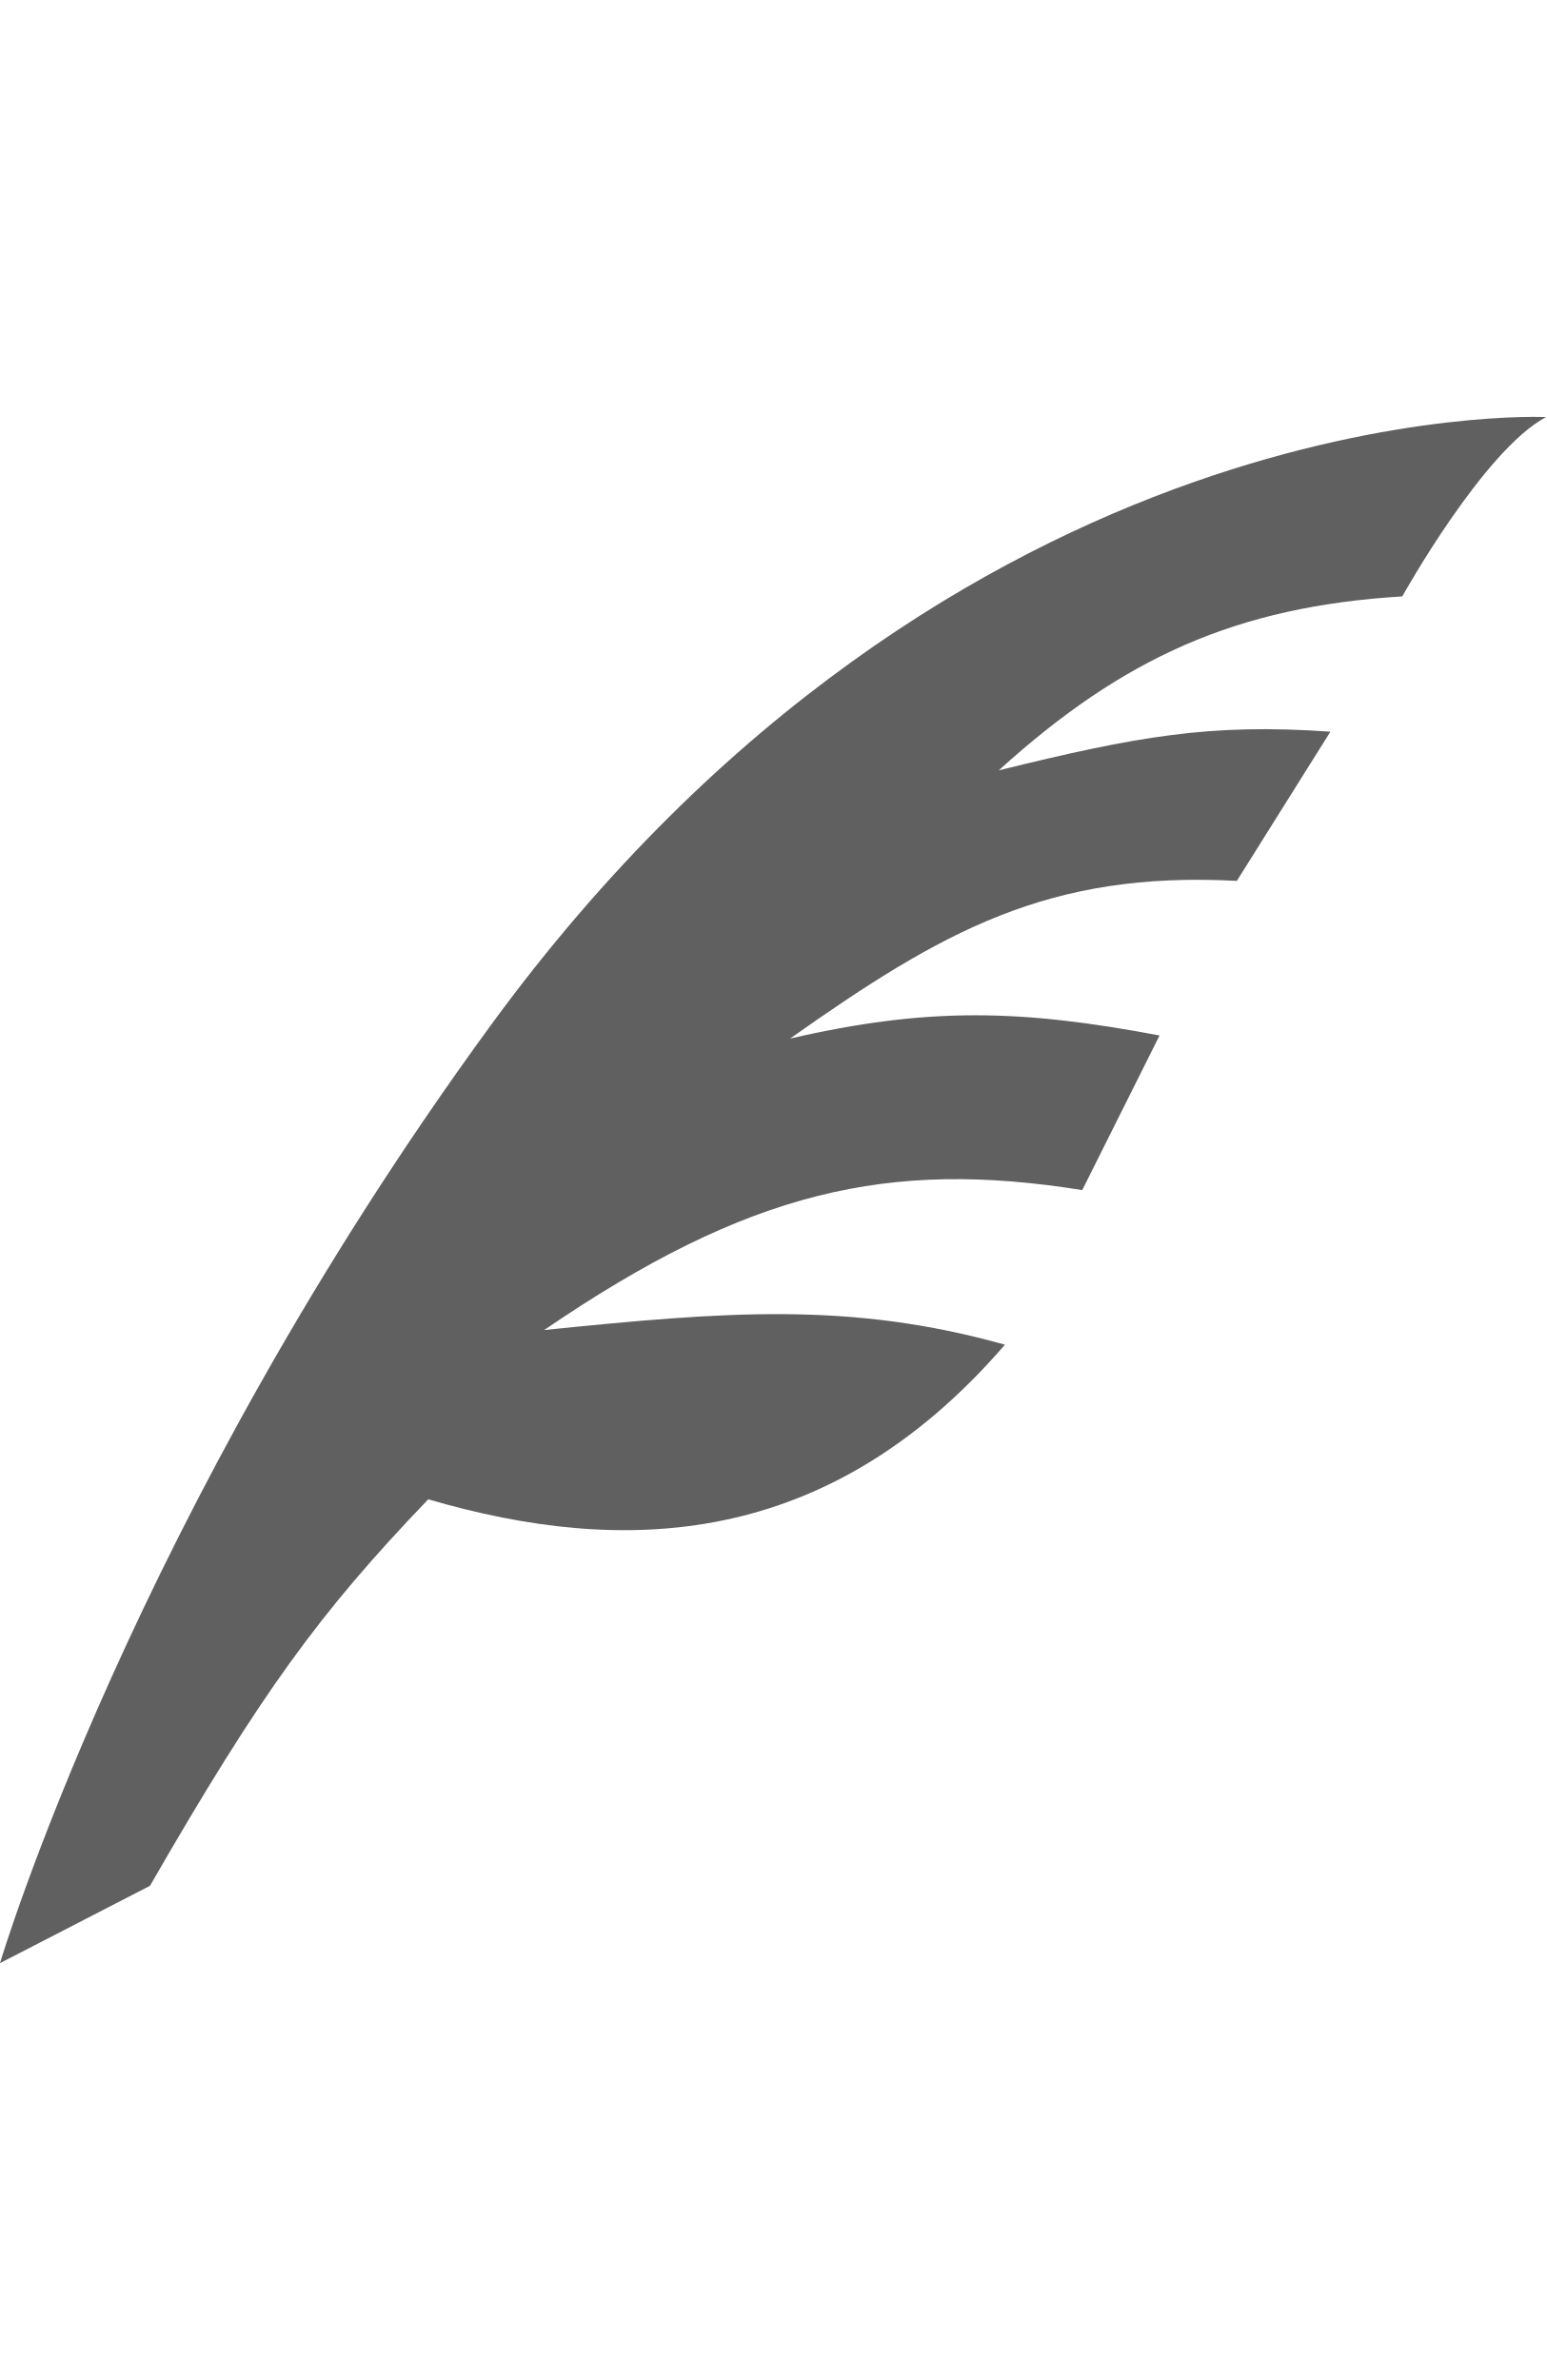
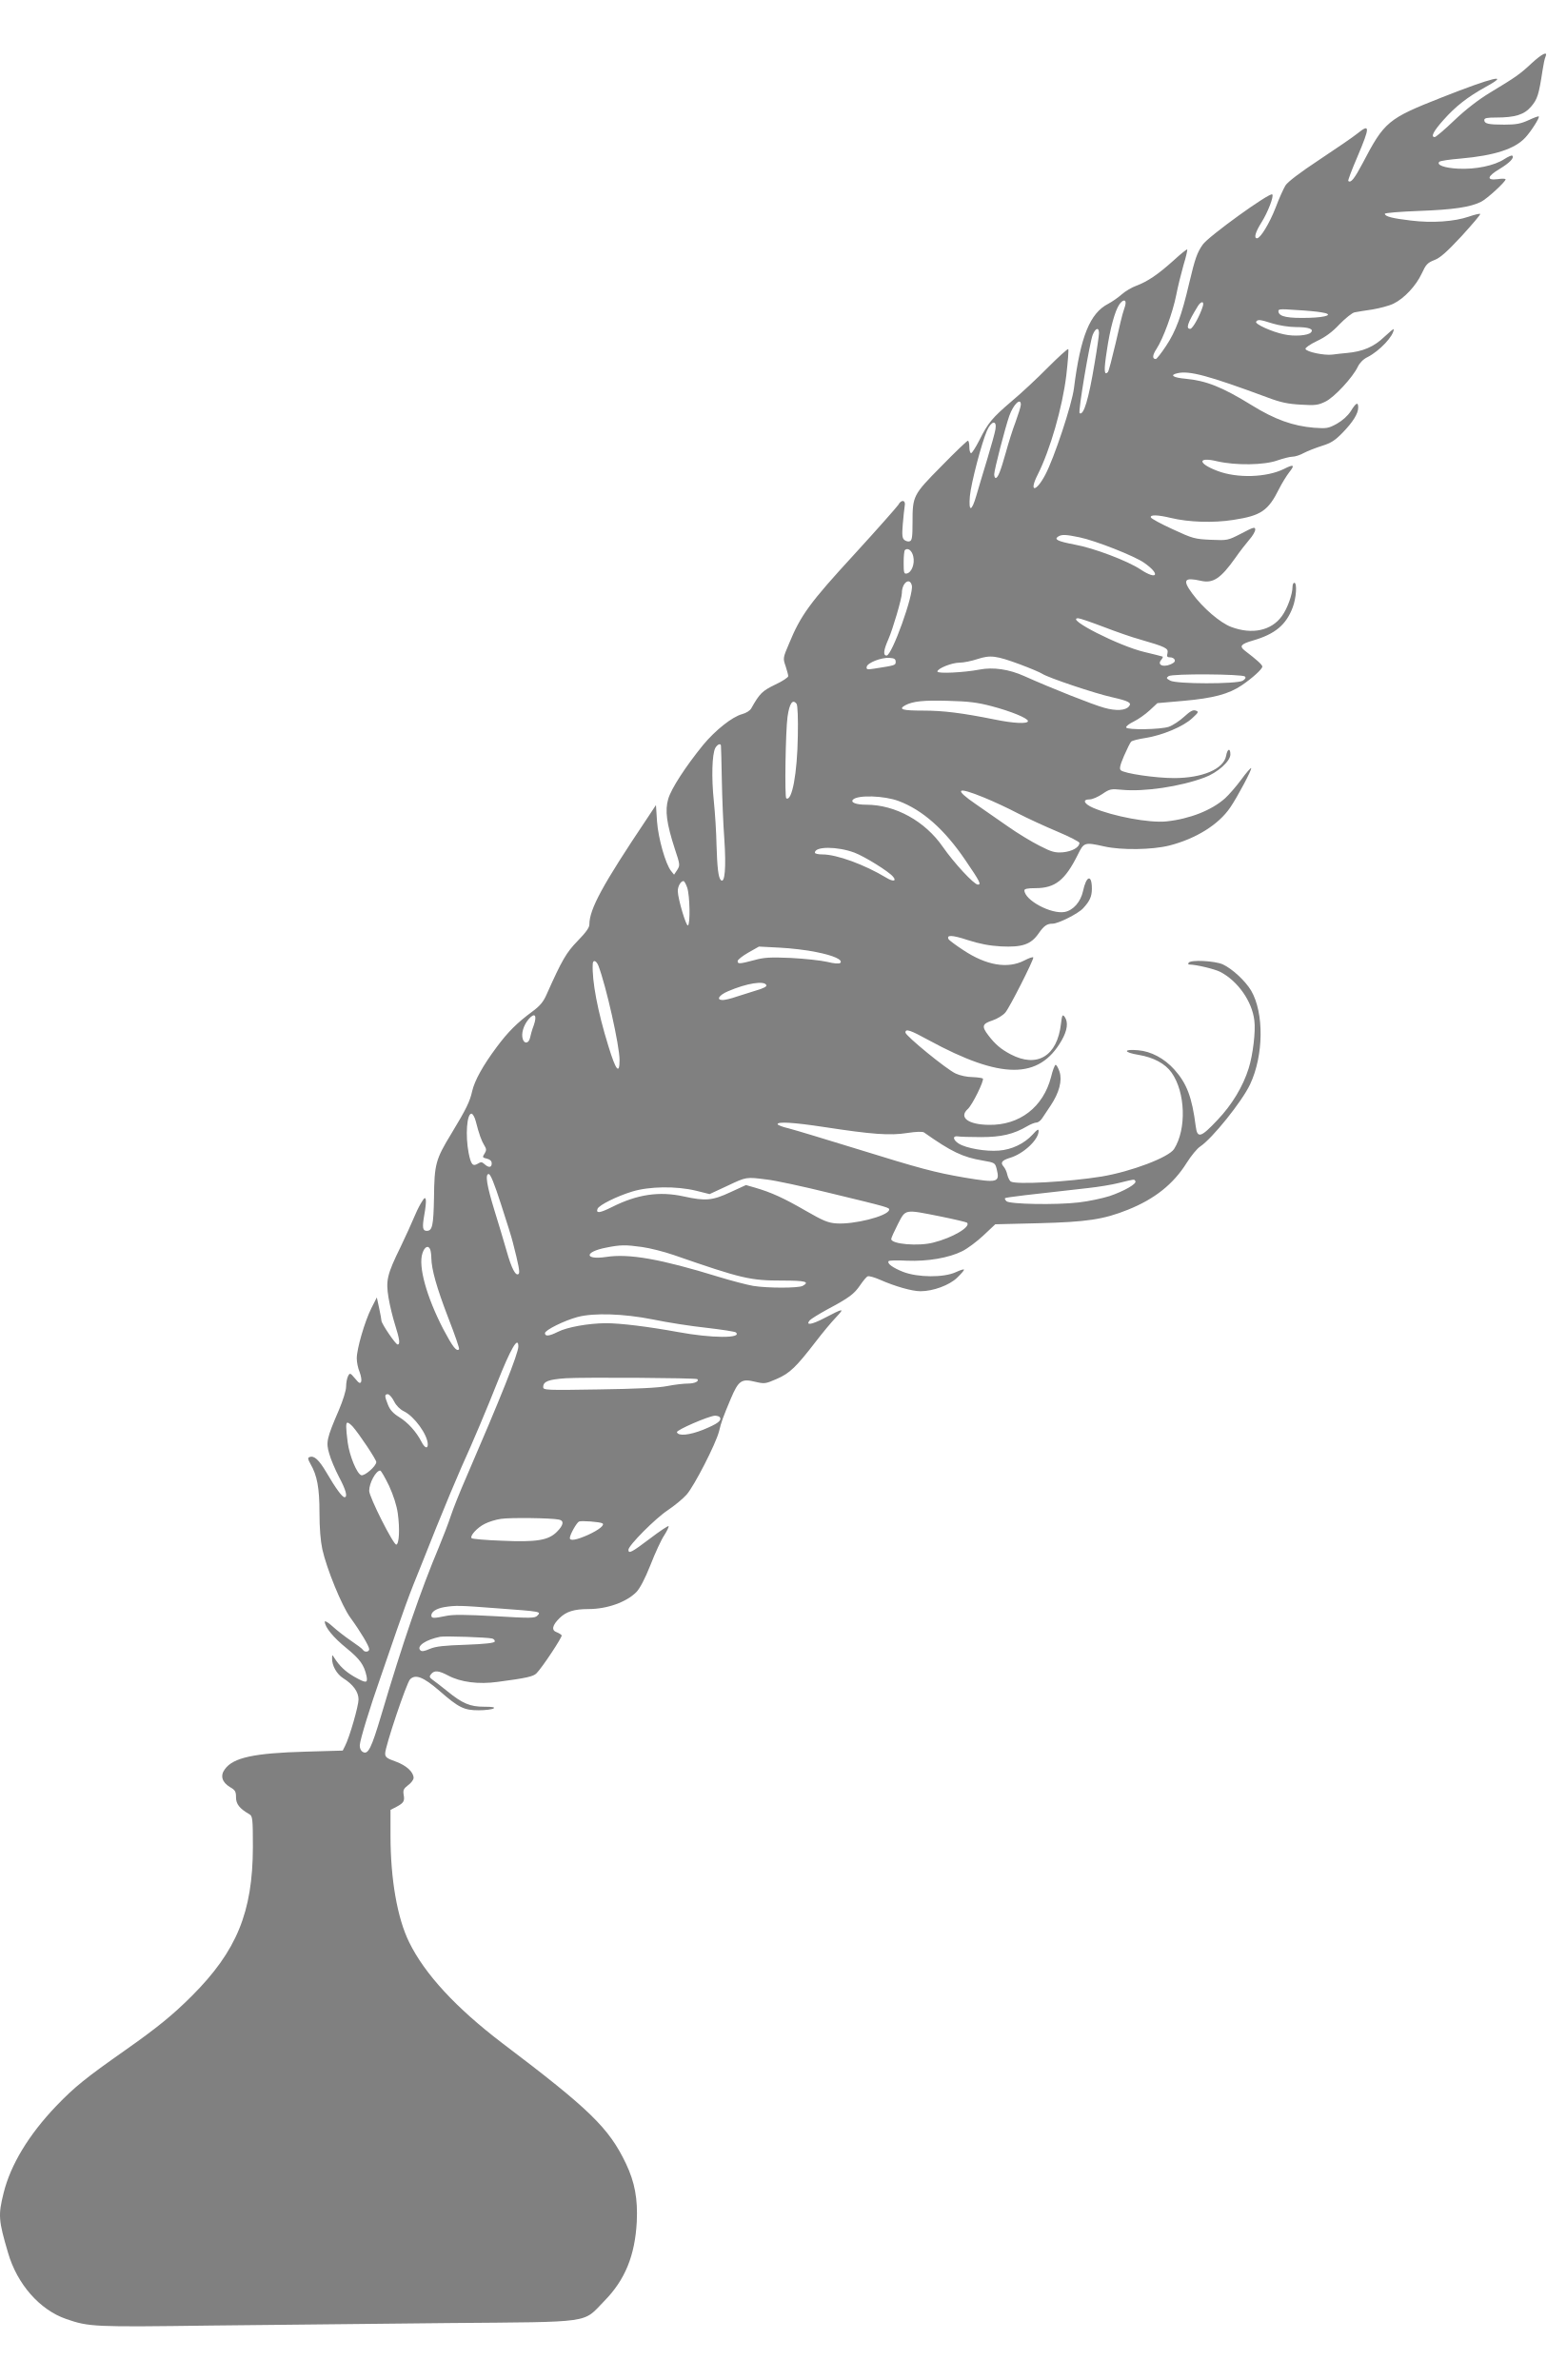
- <svg xmlns="http://www.w3.org/2000/svg" width="165" height="254">
-   <path d="M165 44.51s-63.03-3.052-112.695 65.01C14.19 161.743 0 209.51 0 209.51l16.005-8.25c11.88-20.625 18.068-29.122 29.7-41.25 20.873 6.105 42.653 5.363 61.545-16.5-16.5-4.62-29.7-3.547-49.17-1.567 21.863-14.933 36.795-18.233 57.42-14.933l8.25-16.5c-14.85-2.805-24.75-3.052-39.435.33C100.567 99.373 111.87 92.938 132 94.01l9.983-15.922c-12.87-.908-20.626.495-35.393 4.125 13.282-12.045 25.41-17.49 43.065-18.563 0 0 8.662-15.592 15.345-19.14" style="fill:#606060;fill-opacity:1;stroke-width:8.25" />
+ <svg xmlns="http://www.w3.org/2000/svg" width="220" height="254pt" preserveAspectRatio="xMidYMid" version="1.0" viewBox="0 0 165 254">
+   <path d="M8627 12746c-65-61-89-78-235-166-66-40-137-95-201-156-54-52-104-94-110-94-24 0-8 32 48 95 69 78 137 131 240 188 144 79 37 53-249-60-304-120-322-135-446-372-45-85-66-112-80-98-3 2 20 63 51 135 73 172 72 190-1 131-22-18-117-83-212-146-112-74-180-126-192-146-11-18-36-73-55-124-35-90-86-173-105-173s-9 35 25 89c36 57 71 148 61 158-13 14-362-238-392-283-32-46-43-79-75-213-44-189-76-274-131-357-27-41-53-74-58-74-21 0-19 22 4 57 37 56 92 206 111 303 9 47 28 123 41 169 14 45 23 85 21 88-3 2-38-26-78-63-86-77-144-117-208-141-25-9-63-31-83-49s-55-42-76-53c-103-53-156-184-193-476-11-90-112-395-162-488-53-100-93-98-42 2 70 139 139 378 161 559 9 78 14 145 11 148s-54-43-114-103c-59-60-151-146-204-190-111-95-133-121-183-221-20-39-41-72-46-72-6 0-10 16-10 35s-4 35-8 35c-5 0-72-64-149-143-161-163-163-167-163-320 0-78-3-99-15-103-8-4-22 0-31 7-12 10-14 27-9 88 3 42 9 88 11 104 7 33-19 38-36 6-7-11-118-137-248-279-251-273-302-343-368-504-34-79-34-82-19-125 8-25 15-50 15-57s-33-29-74-48c-72-35-87-49-134-133-7-13-29-27-52-33-56-15-151-91-219-173-100-123-181-248-197-305-19-65-9-138 37-280 30-90 30-93 14-119l-18-27-17 21c-31 39-72 183-79 279l-6 92-51-77c-250-373-324-509-324-596 0-17-20-45-66-92-64-66-88-107-175-302-18-41-37-64-79-95-87-64-138-115-202-201-77-103-124-188-138-248-13-59-33-100-117-239-89-146-96-172-98-361-3-157-9-187-41-187-23 0-26 19-14 88 7 37 11 76 9 87-4 16-8 13-28-20-13-22-31-60-41-85s-43-97-73-160c-77-157-84-190-68-287 7-43 24-112 37-153 26-82 29-110 14-110-11 0-90 116-91 134 0 6-6 38-13 71l-13 60-31-61c-37-74-82-228-82-282 0-22 7-56 16-77 8-21 12-45 9-54-6-13-12-10-35 18-27 32-29 32-39 13-6-12-11-38-11-59 0-22-18-79-41-133-69-160-73-181-54-245 8-30 33-89 55-131 39-73 50-114 31-114-13 0-49 49-101 138-43 73-70 98-96 88-11-4-10-11 5-38 38-65 51-136 51-275 0-87 6-159 16-206 25-112 110-319 157-384 59-81 107-162 107-179 0-16-26-19-35-4-3 6-34 29-68 52s-81 60-104 81c-24 22-43 33-43 26 0-31 49-90 122-149 76-62 99-94 113-157 8-42-2-42-71-3-49 29-81 59-111 106-11 18-12 18-12-4-1-40 26-88 62-111 56-35 87-77 87-120 0-37-51-214-76-262l-13-26-208-6c-290-8-409-33-456-99-27-36-16-73 28-100 30-17 35-25 35-58 0-38 19-63 76-96 17-10 19-25 19-185-1-366-91-585-344-838-106-106-194-178-376-306-222-156-284-206-387-313C163 1080 60 910 21 751-10 627-8 598 46 415 97 238 225 93 373 42 503-3 527-4 1194 5c347 4 948 10 1336 14 820 7 750-3 874 124 117 119 173 256 183 447 6 128-11 222-61 327-96 201-203 305-696 678-260 198-437 389-525 569-67 136-105 356-105 601v144l33 17c41 22 48 32 41 69-4 25 0 34 25 53 17 12 31 31 31 41 0 33-40 70-100 92-51 18-60 25-60 46 0 39 120 396 140 417 30 31 75 14 165-64 110-96 139-110 222-110 37 0 75 5 83 10 11 7-5 10-53 10-79 0-122 18-209 89-31 25-67 53-80 62-19 14-21 19-9 33 18 22 42 20 95-8 71-38 172-51 280-36 160 21 200 30 218 48 33 33 147 206 142 214-3 5-16 13-29 18-30 11-24 39 18 80 37 36 81 50 162 50 105 0 213 39 269 95 20 20 49 75 80 153 26 67 61 143 78 168 16 25 27 49 24 51-3 3-51-29-106-71-103-78-120-86-120-62s152 177 222 223c37 25 85 64 106 88 43 49 164 285 182 355 13 55 23 81 67 186 43 101 60 113 137 94 52-12 57-12 121 16 74 32 109 66 223 214 36 47 86 107 111 133 51 54 44 53-67-5-71-37-106-42-81-12 7 8 51 35 98 61 124 66 152 87 186 137 17 25 36 48 43 50 7 3 38-6 68-19 86-38 181-65 229-65 71 0 163 34 206 76 22 21 39 41 39 45 0 5-21-2-47-14-68-31-213-30-296 2-58 23-91 47-82 60 2 5 48 6 102 3 118-5 239 16 314 54 28 14 82 54 118 88l67 63 244 6c272 7 366 21 503 76 150 60 256 144 331 264 25 40 59 81 76 92 68 45 236 254 281 350 77 163 79 403 6 528-33 55-106 123-160 148-46 20-181 27-192 9-3-5-3-10 2-10 39 0 143-25 175-41 99-51 180-165 193-274 8-61-8-194-32-270-32-102-94-205-176-291-93-99-113-105-122-36-21 165-50 242-121 321-56 62-130 102-203 108-87 8-84-12 3-26 83-14 149-49 185-100 78-110 85-318 14-430-30-47-241-127-408-155-186-30-483-47-512-28-6 4-15 21-19 37-3 17-13 38-21 47-20 22-10 35 35 49 76 22 162 102 162 151 0 14-8 9-34-20-47-51-118-85-190-90-74-6-183 13-225 39-34 21-37 46-5 41 10-2 69-4 129-4 115 0 184 16 262 62 19 11 42 20 51 20s24 11 32 24l48 72c48 72 66 140 50 190-7 21-17 39-22 39s-17-31-26-69c-44-169-177-272-350-269-116 1-171 42-119 89 26 23 94 162 85 172-4 3-31 7-59 8-29 0-71 9-94 20-51 23-283 213-283 231 0 23 27 14 131-43 408-222 622-223 749-1 32 56 38 102 17 132-12 16-15 12-21-39-21-182-134-250-283-172-55 29-87 56-126 107s-35 65 23 84c27 9 60 29 73 45 24 28 157 291 157 309 0 6-23-2-50-16-94-49-215-28-344 58-42 27-78 55-82 60-16 27 18 26 106-3 69-22 121-32 188-36 120-6 169 11 212 73 30 43 47 55 79 55s145 57 172 87c37 40 49 66 49 110 0 83-31 75-50-14-13-60-55-108-103-117-76-14-226 66-227 122 0 8 19 12 62 12 111 0 167 44 239 189 34 69 37 71 149 46 98-22 270-19 366 5 149 38 277 117 343 214 40 58 124 216 118 222-2 3-28-26-56-65-28-38-69-85-91-105-75-67-198-116-330-130-95-10-299 28-412 76-53 23-64 48-20 48 15 0 47 14 72 31 41 28 48 29 110 23 125-12 328 18 464 69 74 27 146 92 146 130 0 39-17 33-24-8-14-74-133-125-293-125-105 0-281 26-300 44-9 8-5 27 18 81 17 39 35 75 40 80 6 6 42 15 82 21 94 15 212 64 262 111 36 33 38 37 20 43-15 6-31-3-66-35-25-23-63-48-85-56-47-16-235-19-241-4-2 6 17 21 42 33s65 40 90 63l44 41 148 13c168 15 254 38 328 88 60 41 115 91 115 105 0 10-31 38-99 90-32 25-22 37 47 57 124 36 186 88 223 186 20 52 26 139 9 139-5 0-10-10-10-23 0-42-29-123-60-165-59-82-168-105-285-61-62 23-160 107-220 189-56 76-45 92 49 71 68-16 112 13 194 129 25 36 61 82 79 103 18 20 33 46 33 56 0 17-9 15-77-21-78-40-78-40-173-36-90 4-102 7-214 59-66 30-121 60-124 67-5 16 38 15 113-3 100-24 238-29 352-11 156 24 196 51 258 176 15 30 41 72 57 93 33 41 25 46-30 18-97-48-263-54-375-11-112 42-113 81-1 54 104-24 264-22 339 5 32 11 71 21 85 21s43 9 64 21c21 11 67 29 102 40 51 16 73 30 116 74 59 61 88 108 88 142 0 33-12 28-42-21-18-27-46-52-79-71-48-26-57-27-128-22-119 10-220 46-351 127-167 103-256 138-373 149-70 6-91 21-45 31 66 16 176-14 503-135 79-30 119-38 192-42 80-5 97-3 138 17 50 24 154 136 183 197 10 21 31 43 55 54 68 35 147 119 147 157 0 4-24-16-54-44-57-55-120-82-210-90-23-2-59-6-81-9-46-6-147 15-152 32-2 6 26 26 64 44 47 22 87 51 128 95 33 34 72 65 85 67 14 3 59 10 100 16 41 7 95 21 119 33 60 29 127 101 159 170 23 50 32 60 70 75 33 12 70 45 154 135 60 66 108 122 105 125s-32-4-64-15c-81-28-207-37-327-22-103 12-146 23-146 38 0 5 87 12 193 16 191 7 289 21 350 52 33 17 137 112 137 126 0 4-20 5-45 1-64-8-60 15 12 58 56 34 83 62 71 74-3 4-23-5-45-19-56-37-162-59-260-54-78 4-124 21-106 39 5 5 58 13 120 18 191 17 305 54 364 118 32 34 82 113 76 119-2 3-28-7-58-21-44-20-70-25-136-25-90 0-113 5-113 26 0 11 16 14 65 14 109 0 160 16 199 62 35 41 43 65 64 203 5 33 12 68 17 78 14 33-19 17-78-37m-2287-1350c0-8-5-27-11-43-6-15-26-98-45-183-20-85-39-159-44-164-21-21-23 10-6 119 18 125 46 227 71 263 18 25 35 29 35 8m435-18c-15-51-57-128-71-128-26 0-16 32 43 128 7 12 18 22 24 22s8-9 4-22m667-35c73-11 35-28-70-31-117-3-165 6-171 33-3 17 3 18 100 11 56-3 120-9 141-13m-274-63c37-11 92-20 130-20 73 0 105-11 85-31-17-17-94-23-151-10-68 14-165 58-157 71 9 14 21 13 93-10m-978-54c0-13-11-91-25-172-33-199-61-294-84-279-10 5 57 401 74 442 16 39 35 43 35 9m-440-403c0-10-14-54-30-98-17-44-41-122-55-173-29-103-44-142-57-142-4 0-8 9-8 21 0 24 62 264 85 329s65 105 65 63m-143-139c-3-19-24-94-46-167s-50-165-61-204c-27-94-45-97-37-5 7 74 66 299 96 368 25 57 57 62 48 8m473-608c91-19 312-106 365-144 93-65 74-100-21-37-72 48-264 121-371 140-94 18-118 29-93 45 20 13 43 12 120-4m-936-107c10-42-9-92-37-97-15-3-17 5-17 61 0 35 3 67 7 71 16 15 39-1 47-35m-8-164c12-49-112-395-142-395-21 0-17 31 10 92 25 57 76 230 76 260 0 57 44 91 56 43m1081-234c70-27 162-59 203-70 145-42 162-50 156-77-5-19-2-24 13-24 25 0 38-20 20-31-44-29-96-17-69 16 7 8 11 17 9 19-2 1-48 13-103 26-142 33-450 190-373 190 9 0 73-22 144-49m-471-211c56-21 113-45 125-53 33-22 298-111 394-132 92-21 111-31 94-51-19-24-73-27-140-8-63 17-302 112-449 178-86 39-176 52-253 37-89-17-237-24-237-11 0 17 81 50 125 50 22 0 67 9 100 20 74 24 105 20 241-30m-701 15c0-20-1-20-123-39-38-6-43-4-40 11 4 22 82 53 128 50 27-2 35-6 35-22m1967-83c7-7 2-15-13-24-34-19-374-19-408 1-22 12-23 15-9 25 20 15 416 12 430-2m-1427-167c110-29 205-68 205-84 0-17-82-13-188 9-185 37-288 50-404 50-115 0-140 7-99 30 44 23 103 29 241 25 116-3 165-9 245-30m-1098 13c6-8 9-84 7-179-3-213-33-373-65-353-10 6-4 380 7 459 11 77 29 102 51 73m-426-235c1-5 3-92 5-195 2-102 8-252 14-331 11-161 3-255-20-231-14 15-20 71-24 199-1 66-8 176-15 245-14 133-10 264 8 299 11 20 30 29 32 14m1480-292c52-21 138-61 191-89 54-28 154-74 223-103s125-58 125-64c0-25-41-48-93-53-45-3-62 1-132 37-44 22-125 71-180 110-55 38-135 94-177 123-127 87-111 102 43 39m-480-20c136-51 259-160 377-334 82-120 90-137 70-137-22 0-136 124-197 212-100 145-267 238-432 238-58 0-90 13-74 29 28 27 175 22 256-8m-248-291c58-22 193-106 217-135 22-26 1-30-38-6-123 74-279 131-359 131-24 0-43 4-43 10 0 36 126 36 223 0m-942-197c15-45 18-206 4-213-10-5-55 145-57 192-1 26 16 58 32 58 5 0 14-17 21-37m727-363c97-19 152-44 135-61-6-6-34-4-74 6-35 8-127 18-204 22-115 5-152 3-205-12-84-22-95-23-95-6 0 8 27 29 60 48l60 34 115-6c63-3 157-14 208-25m-1227-77c44-116 119-450 119-531 0-85-21-59-63 79-60 193-93 367-88 462 1 26 20 20 32-10m946-110c3-7-19-18-54-28-32-10-83-26-114-36-31-11-66-19-78-19-38 0-22 27 29 49 106 46 208 62 217 34m-1310-225c-9-23-18-55-21-70-7-33-32-37-41-8-10 31 4 77 32 111 35 41 50 25 30-33m-327-540c19-75 33-112 48-136 12-19 13-28 4-43-16-25-16-26 13-33 16-4 25-13 25-26 0-24-17-26-41-4-14 13-20 13-38 2-28-17-38-4-51 61-19 99-10 221 16 221 7 0 18-19 24-42m1960-33c274-42 373-49 469-34 52 8 88 9 96 3 153-108 217-139 330-158 69-12 70-13 79-48 19-76 5-79-181-48-168 29-247 50-608 162-175 54-347 106-382 115-35 8-63 19-63 24 0 15 89 10 260-16m-1817-437c31-95 61-191 66-213 32-125 41-169 33-177-16-16-40 28-69 132-17 58-46 157-66 220-45 146-55 210-34 210 10 0 31-51 70-172m1497 141c46-5 204-39 350-75 343-83 342-83 338-97-11-35-199-82-297-75-47 3-75 15-174 72-121 70-193 103-283 129l-52 15-87-40c-103-48-141-51-264-24-137 30-261 12-404-60-68-34-91-37-81-10 8 21 109 71 194 97 97 30 249 32 361 5l76-19 99 46c110 52 106 51 224 36m2075-9c9-15-63-56-145-84-41-13-120-30-175-36-127-15-389-10-406 7-7 7-11 15-8 17 4 5 143 21 467 57 57 6 136 19 175 29 90 22 85 22 92 10m-1097-199c79-16 146-32 149-35 23-23-81-85-190-112-83-22-237-9-237 20 0 6 17 44 37 83 45 87 35 85 241 44m-1681-172c43-6 123-26 178-45 386-134 430-144 615-144 127 0 153-7 111-30-25-13-197-13-278 0-35 6-123 29-195 51-328 101-505 132-634 112-122-18-124 28-2 52 83 17 111 17 205 4m-1193-15c3-9 6-30 6-47 1-64 30-167 95-336 37-95 65-175 61-178-14-15-36 14-89 114-94 182-142 354-117 427 12 38 34 47 44 20m1254-393c81-17 217-38 302-47 85-10 159-21 165-26 38-34-136-33-325 2-170 31-325 50-408 50-99-1-217-22-270-49-48-24-72-27-72-7 0 17 109 71 184 91 91 24 258 19 424-14m-758-152c0-40-101-292-293-736-37-84-76-183-88-220s-42-115-66-173c-103-245-203-536-324-944-57-191-75-229-106-210-11 7-17 22-16 38 2 32 60 220 115 376 22 63 64 185 93 270s71 200 93 255 81 201 130 325c50 124 114 277 142 340 63 138 147 338 201 475 76 192 119 266 119 204m1008-184c12-12-15-25-53-25-23 0-76-6-116-14-50-10-175-16-386-19-296-5-313-4-313 13 0 32 29 43 128 50 99 6 733 2 740-5m-1708-125c12-24 33-45 55-56 59-28 134-132 135-186 0-28-18-21-36 15-29 56-76 108-125 138-34 21-52 41-63 69-20 50-20 60-1 60 8 0 24-18 35-40m1835-90c12-19-14-37-94-70-78-31-140-37-148-14-4 12 178 91 214 93 12 0 25-4 28-9m-2068-52c37-42 133-186 133-200 0-23-67-81-85-74-25 9-66 110-76 184-11 86-11 112-1 112 5 0 18-10 29-22m205-334c25-55 43-111 49-155 12-86 8-171-8-176-15-5-153 268-153 303 0 44 38 114 62 114 5 0 27-39 50-86m956-190c31-6 27-31-11-69-48-48-114-59-312-50-88 3-164 10-168 14-12 12 31 60 74 81 21 11 62 24 91 28 53 8 284 5 326-4m245-21c16-9-19-37-80-65-65-29-103-36-103-18 0 19 39 88 52 93 14 6 117-2 131-10m-588-479c244-18 245-18 222-41-14-15-36-15-240-3-168 9-236 10-276 1-68-14-81-14-81 3 0 21 28 39 73 47 66 10 80 10 302-7m-32-170c10-3 16-11 14-17-2-8-55-14-163-18-122-4-169-9-202-23-32-14-46-16-54-8-23 23 31 60 112 76 30 5 267-3 293-10" style="fill:gray;fill-opacity:1" transform="matrix(.01895 0 0 -.01895 -.015 248.282)" />
</svg>
